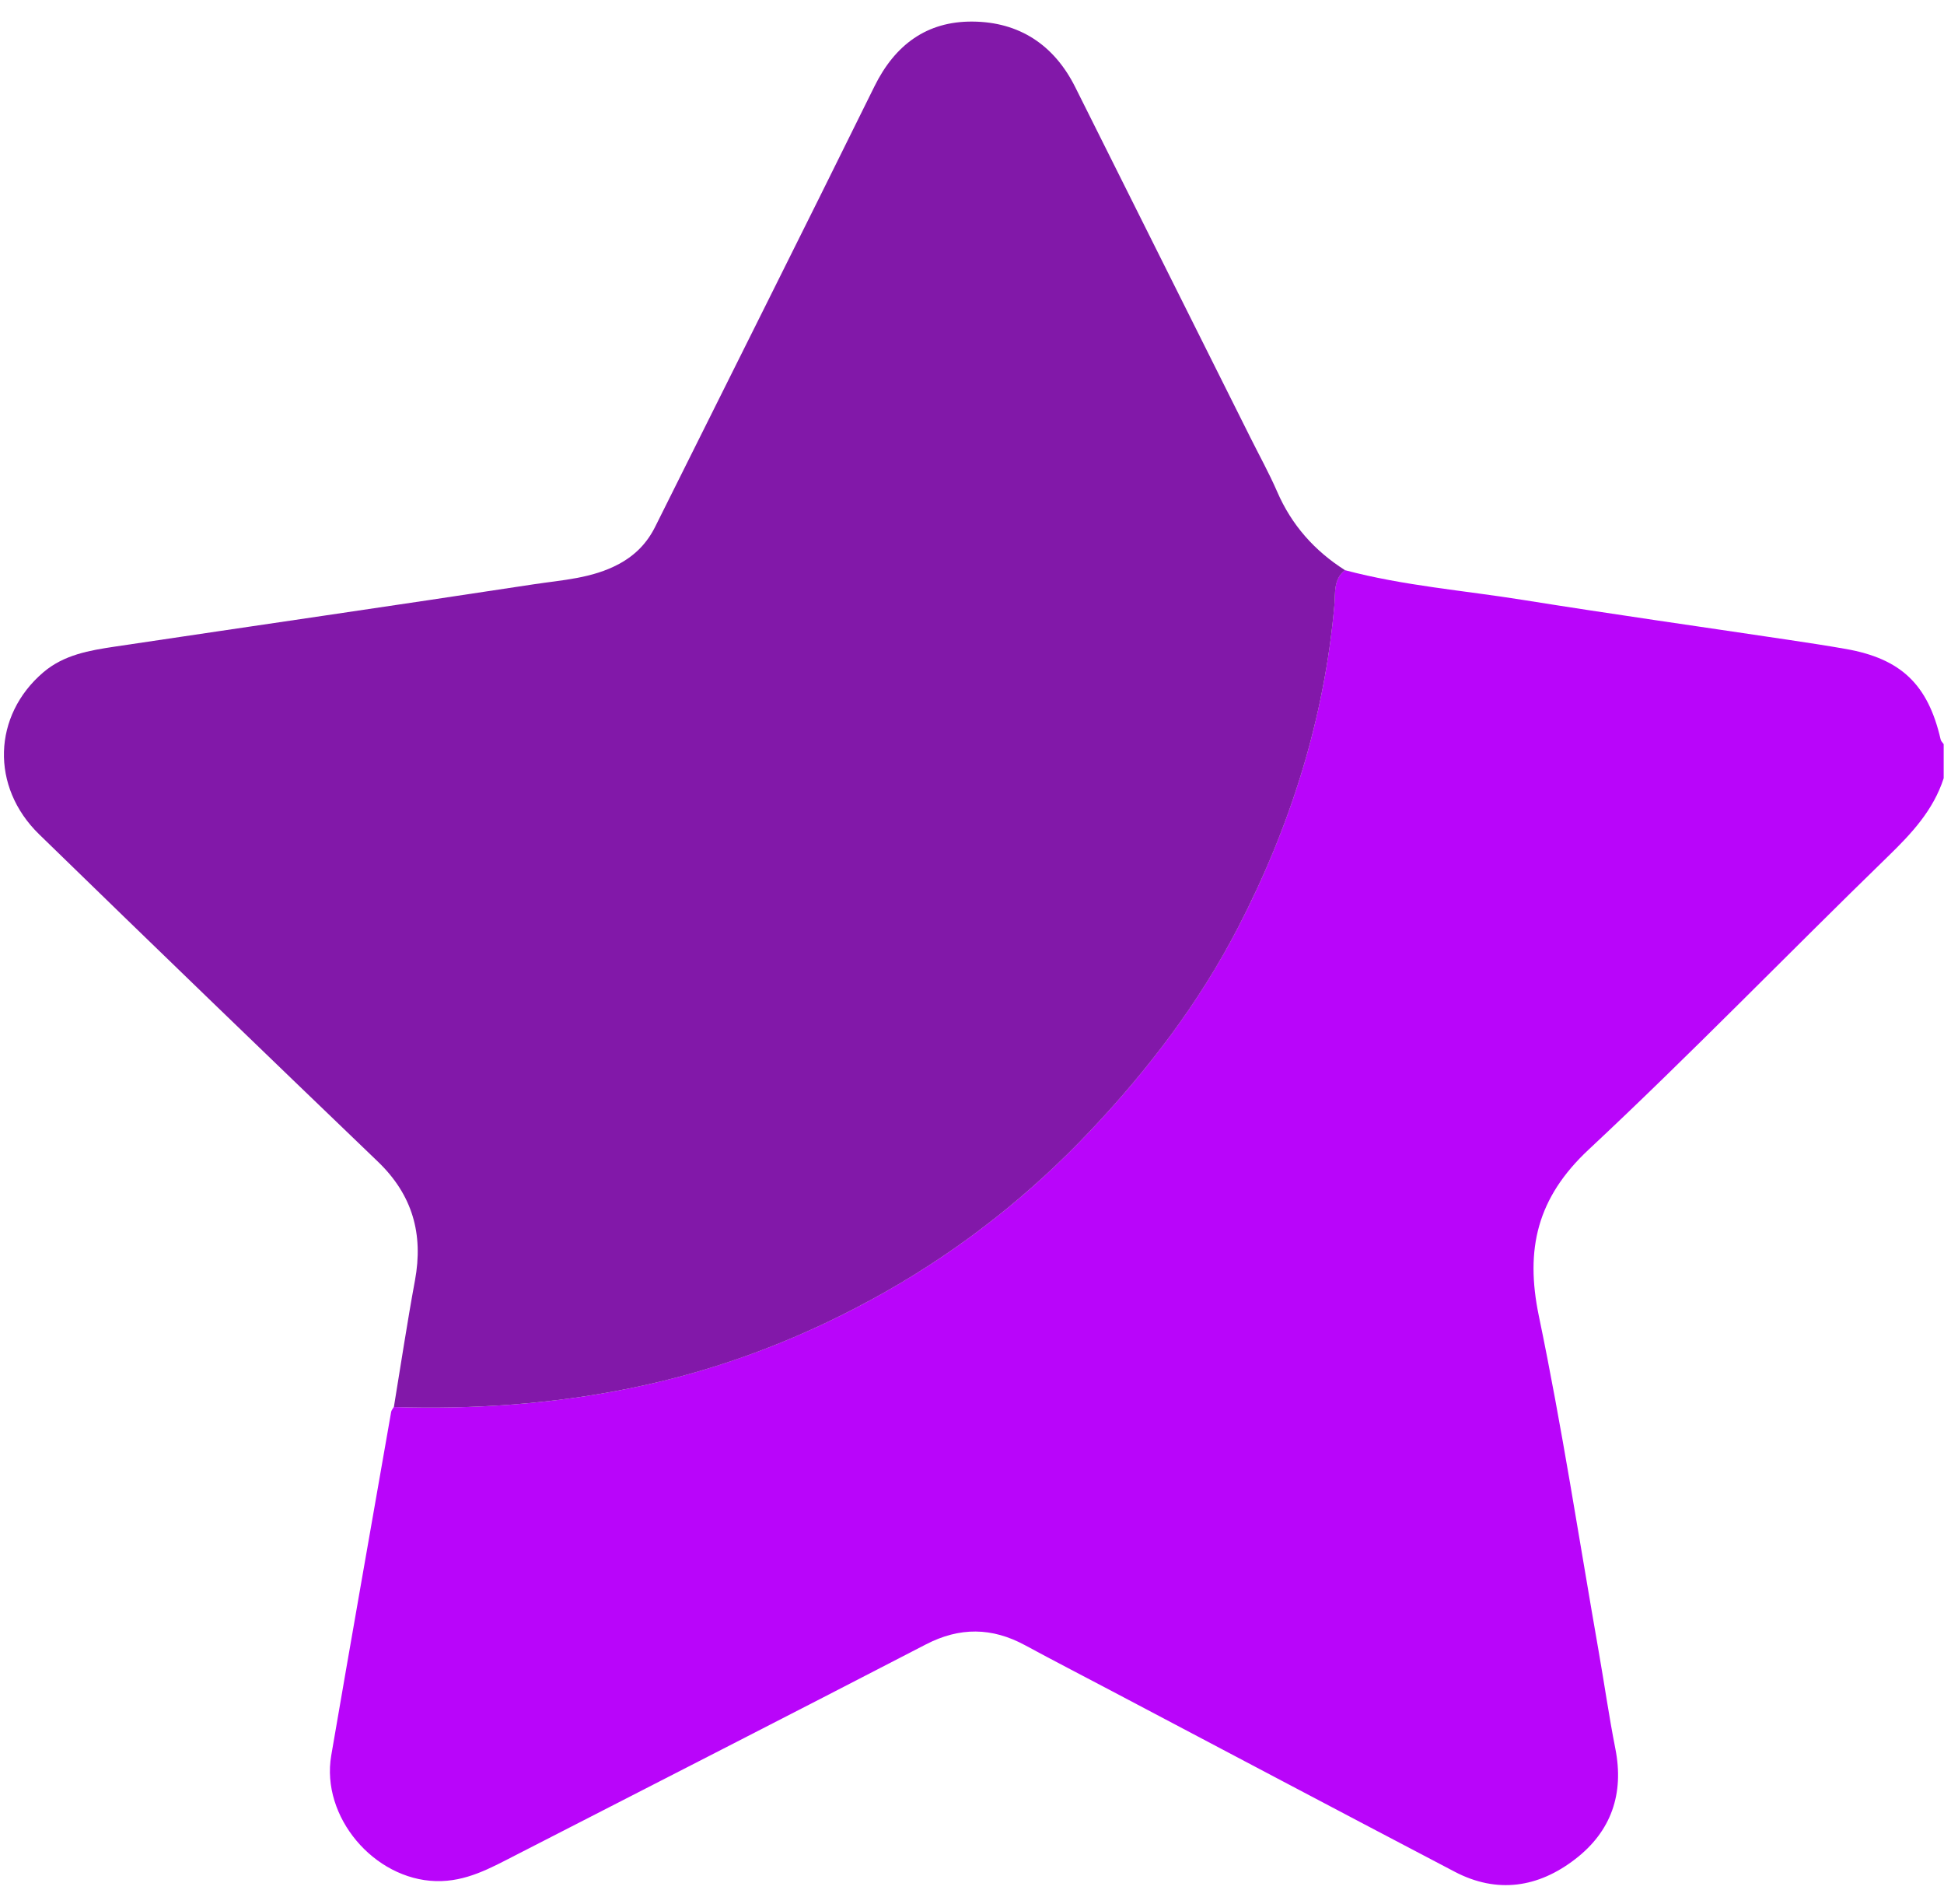
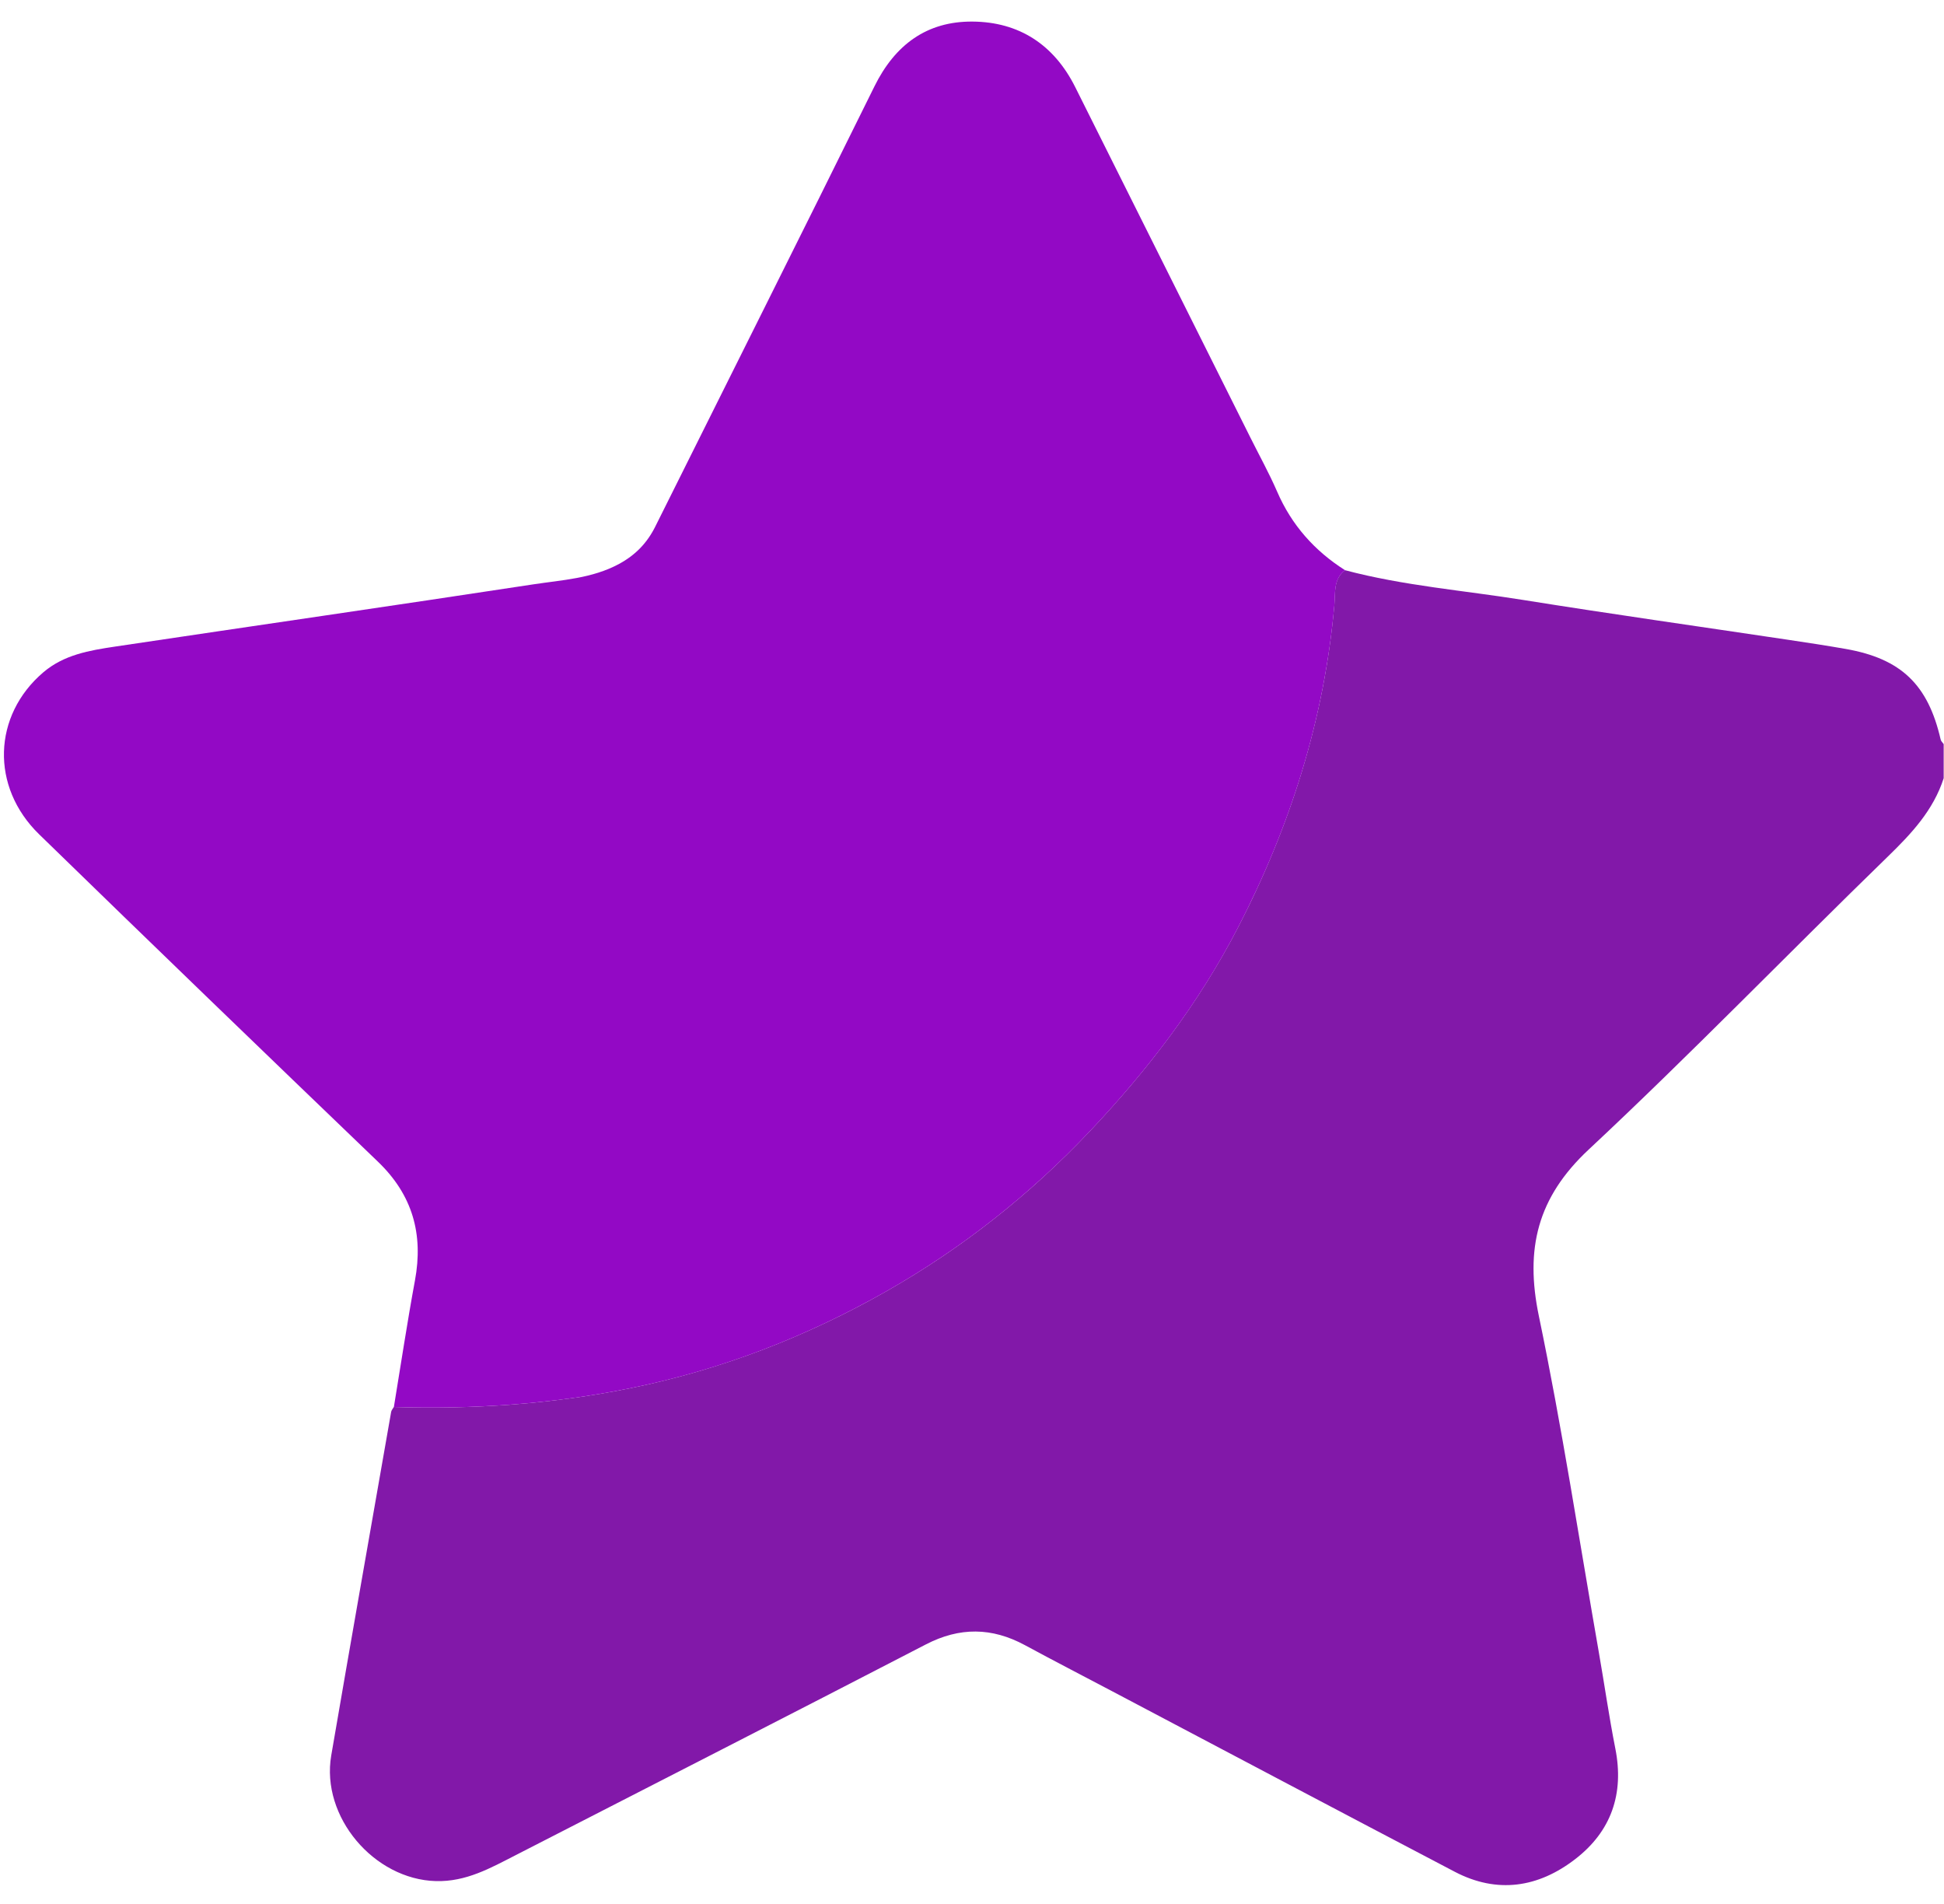
<svg xmlns="http://www.w3.org/2000/svg" id="Capa_1" data-name="Capa 1" version="1.1" viewBox="0 0 364.99 357.39">
  <defs>
    <style>
      .cls-1 {
-         fill: #b905fa;
+         fill: #8218a9;
      }

      .cls-1, .cls-2 {
        stroke-width: 0px;
      }

      .cls-2 {
-         fill: #8218a9;
+         fill: #9309c5;
      }
    </style>
  </defs>
  <path class="cls-1" d="M252.53,107.03c10.98,2.92,22.3,3.8,33.47,5.59,16.54,2.65,33.13,4.99,49.7,7.47,3.62.54,7.23,1.09,10.83,1.72,10.41,1.83,15.47,6.7,17.83,17,.07.32.37.58.57.87v6.4c-1.95,6.04-6.06,10.41-10.53,14.75-18.78,18.25-37,37.09-56.13,54.96-9.65,9.01-11.96,18.66-9.35,31.22,4.35,20.89,7.57,42.03,11.25,63.06,1.06,6.04,1.92,12.12,3.11,18.14,1.69,8.52-.78,15.58-7.55,20.78-6.9,5.32-14.62,6.54-22.61,2.35-21.48-11.25-42.92-22.6-64.37-33.91-5.44-2.87-10.91-5.69-16.32-8.62-6.2-3.35-12.25-3.42-18.59-.14-25.63,13.27-51.34,26.38-77.02,39.56-4.73,2.42-9.3,5.02-14.97,4.87-11.63-.31-21.63-12.07-19.66-23.58,3.69-21.51,7.49-43,11.25-64.5.06-.32.33-.61.5-.91,14.9.47,29.67-.55,44.31-3.51,17.07-3.45,33.11-9.66,48.17-18.22,14.19-8.07,26.9-18.08,38.2-30.04,10.96-11.59,20.49-24.09,27.8-38.21,9.84-19.03,16.22-39.14,18.11-60.6.19-2.14-.23-4.83,1.99-6.5Z" />
  <path class="cls-2" d="M252.53,107.03c-2.21,1.67-1.8,4.36-1.99,6.5-1.9,21.46-8.27,41.58-18.11,60.6-7.3,14.12-16.84,26.62-27.8,38.21-11.3,11.95-24.01,21.97-38.2,30.04-15.06,8.56-31.1,14.78-48.17,18.22-14.64,2.96-29.41,3.98-44.31,3.51,1.31-7.92,2.5-15.87,3.96-23.76,1.61-8.71-.46-16.05-6.94-22.28-21.27-20.42-42.5-40.9-63.63-61.47-9.16-8.92-8.68-22.3.77-30.38,3.89-3.33,8.69-4.13,13.49-4.85,26.17-3.91,52.36-7.69,78.52-11.68,5.45-.83,11.05-1.1,16.12-3.84,3.06-1.66,5.25-3.92,6.78-6.99,13.72-27.55,27.54-55.05,41.16-82.65,3.85-7.8,9.83-12.23,18.41-12.16,8.74.06,15.3,4.34,19.28,12.29,10.96,21.92,21.91,43.83,32.87,65.75,1.69,3.39,3.53,6.71,5.04,10.18,2.72,6.29,7.03,11.13,12.77,14.77Z" />
</svg>
